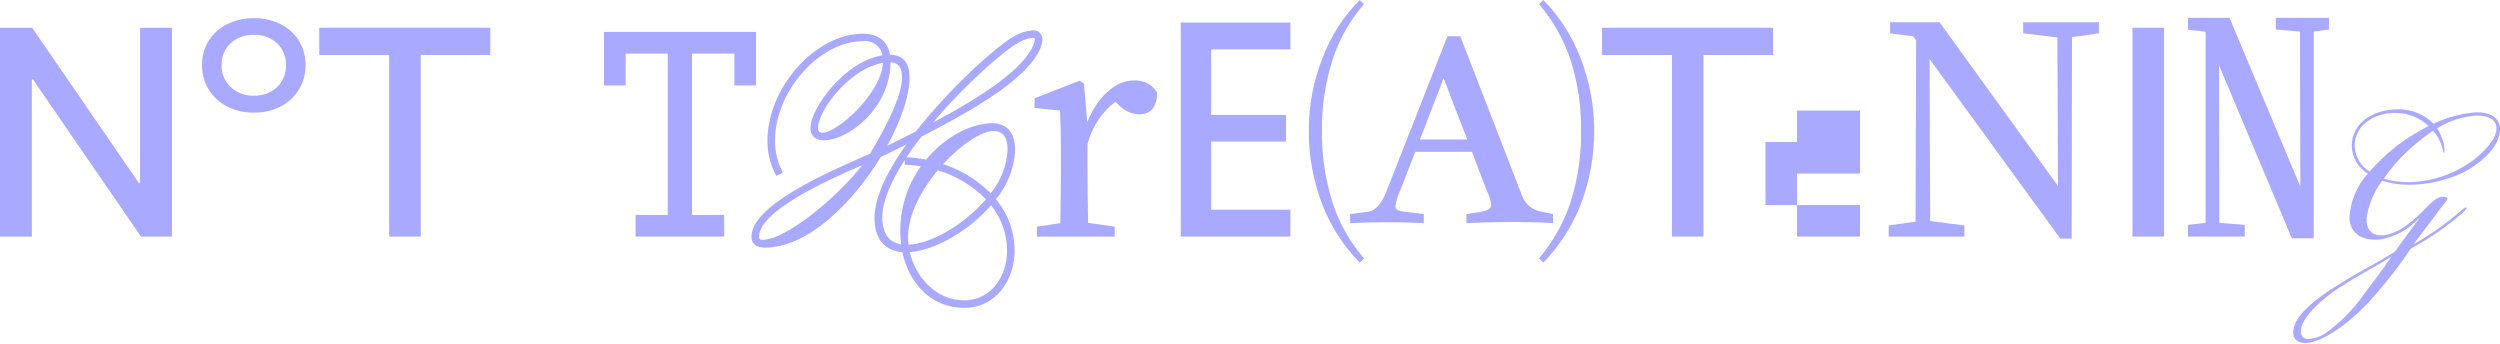
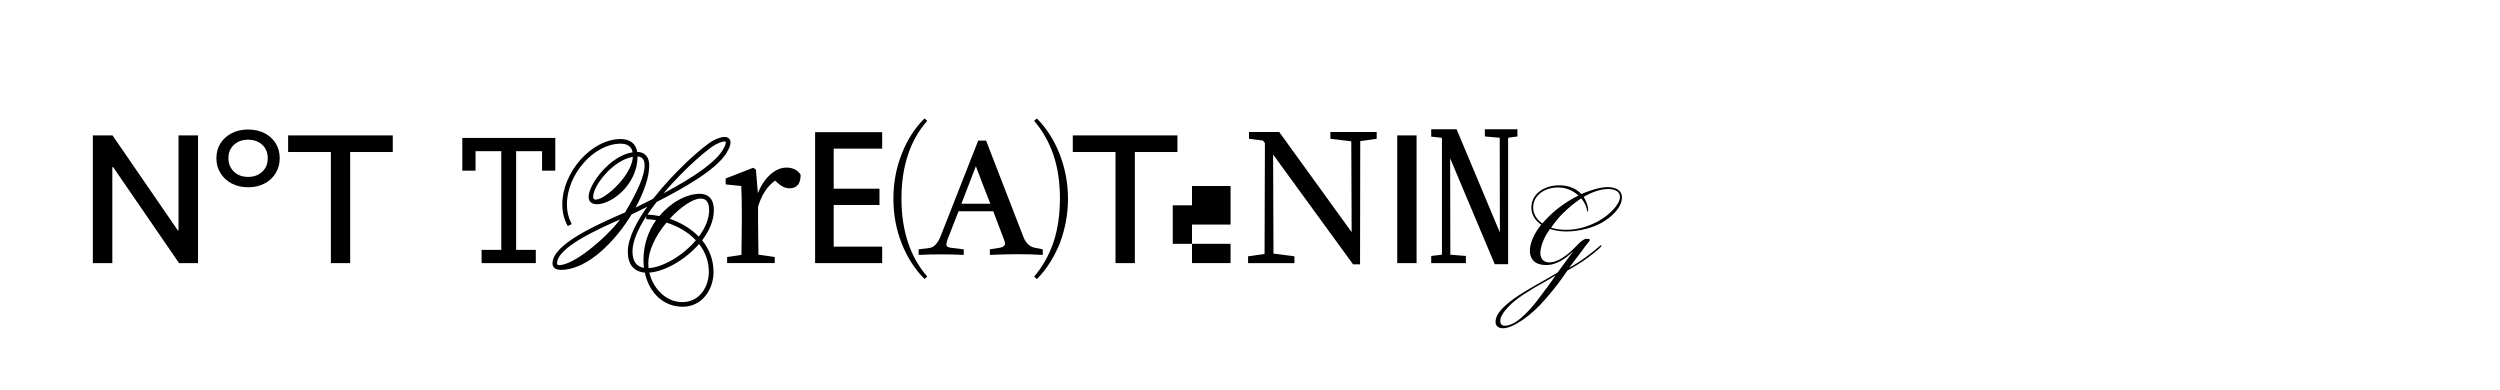
- <svg xmlns="http://www.w3.org/2000/svg" viewBox="0 0 304.151 41.732">
-   <defs>
-     <style>.cls-1{fill:#a9a9ff;}</style>
-   </defs>
-   <g id="font">
-     <polygon class="cls-1" points="17.041 22.271 16.899 22.271 3.914 3.38 0 3.38 0 28.782 3.878 28.782 3.878 9.677 4.021 9.677 17.148 28.782 20.92 28.782 20.92 3.38 17.041 3.38 17.041 22.271" />
-     <path class="cls-1" d="M34.144,2.942a7.072,7.072,0,0,0-3.272-.729,6.994,6.994,0,0,0-3.236.729,5.661,5.661,0,0,0-2.241,2.01,5.429,5.429,0,0,0-.818,2.987,5.48,5.48,0,0,0,.818,2.952,5.689,5.689,0,0,0,2.241,2.063,6.935,6.935,0,0,0,3.272.747,6.852,6.852,0,0,0,3.236-.747,5.532,5.532,0,0,0,3.024-5.015A5.511,5.511,0,0,0,36.367,4.951,5.531,5.531,0,0,0,34.144,2.942ZM33.7,10.606a3.932,3.932,0,0,1-2.828,1.032,3.908,3.908,0,0,1-2.81-1.05A3.544,3.544,0,0,1,26.96,7.903a3.434,3.434,0,0,1,1.102-2.649A3.992,3.992,0,0,1,30.872,4.24a3.977,3.977,0,0,1,2.828,1.013,3.502,3.502,0,0,1,1.085,2.685A3.514,3.514,0,0,1,33.7,10.606Z" />
-     <polygon class="cls-1" points="38.84 6.688 47.343 6.688 47.343 28.782 51.185 28.782 51.185 6.688 59.652 6.688 59.652 3.38 38.84 3.38 38.84 6.688" />
-     <polygon class="cls-1" points="91.979 10.393 91.979 3.884 73.484 3.884 73.484 10.393 76.115 10.393 76.115 6.516 81.238 6.516 81.238 26.149 77.325 26.149 77.325 28.782 88.102 28.782 88.102 26.149 84.189 26.149 84.189 6.516 89.347 6.516 89.347 10.393 91.979 10.393" />
-     <path class="cls-1" d="M126.039,6.851a4.276,4.276,0,0,0,.792-2.048,1.077,1.077,0,0,0-1.205-1.113,5.141,5.141,0,0,0-2.245.72c-1.991,1.067-7.755,6.215-11.938,11.562l-.713.364c-1.005.514-1.906.975-2.791,1.399,1.734-3.174,2.717-6.176,2.717-8.337,0-2.248-1.289-2.733-2.382-2.74-.271-1.652-1.437-2.556-3.311-2.556-5.744,0-11.595,6.559-11.595,12.995a8.584,8.584,0,0,0,.948,4.038l.14.267.786-.395-.137-.274a8.039,8.039,0,0,1-.819-3.635c0-5.983,5.389-12.078,10.678-12.078a2.104,2.104,0,0,1,2.391,1.712c-4.563.71-8.752,6.419-8.752,8.845,0,.558.217,1.494,1.676,1.494,2.749,0,7.99-3.693,8.065-9.493.939.037,1.396.634,1.396,1.822,0,1.873-1.273,4.916-3.892,9.298-5.421,2.363-14.426,6.3-14.426,10.116,0,.834.6,1.312,1.646,1.312,5.469,0,10.993-5.926,14.09-11.037,1.07-.49,2.107-1.014,3.115-1.531C108.353,20.239,106.393,23.681,106.393,26.53c0,2.498,1.2,3.96,3.385,4.142.882,4.13,3.808,6.785,7.511,6.785,3.994,0,6.149-3.56,6.149-6.91a9.783,9.783,0,0,0-2.272-6.307,10.123,10.123,0,0,0,2.333-5.988c0-2.835-1.737-3.258-2.772-3.258-2.683,0-5.829,1.732-8.063,4.427a16.766,16.766,0,0,0-2.266-.289l-.106-.006q.8-1.206,1.81-2.503C117.466,13.878,123.875,10.293,126.039,6.851Zm-.141-2.048a3.188,3.188,0,0,1-.596,1.455c-1.385,2.332-5.253,5.171-11.804,8.66,4.134-4.894,8.985-9.021,10.441-9.75a4.25,4.25,0,0,1,1.704-.576C125.886,4.592,125.898,4.669,125.898,4.803ZM117.289,36.539c-3.475,0-5.907-2.896-6.609-5.868,3.075-.21,7.197-2.581,9.891-5.7a8.84,8.84,0,0,1,1.949,5.575C122.521,33.452,120.687,36.539,117.289,36.539Zm2.651-12.297c-2.561,3.027-6.565,5.391-9.412,5.534a8.769,8.769,0,0,1-.053-.964c0-2.406,1.316-5.348,3.616-8.092A13.571,13.571,0,0,1,119.94,24.242Zm.581-.726a14.474,14.474,0,0,0-5.779-3.554c2.184-2.384,4.654-4.02,6.106-4.02.744,0,1.733.24,1.733,2.309A9.043,9.043,0,0,1,120.521,23.516ZM92.339,28.812c0-3.109,8.117-6.808,12.554-8.717C101.988,23.859,95.69,29.175,92.761,29.175,92.371,29.175,92.339,29.003,92.339,28.812Zm7.182-13.236c0-2.188,3.914-7.282,7.902-7.929-.187,3.648-5.493,8.504-7.386,8.504A.501.501,0,0,1,99.52,15.575ZM110.362,20.049c.634.041,1.177.099,1.672.181a13.509,13.509,0,0,0-2.507,7.912,12.302,12.302,0,0,0,.096,1.582c-1.515-.253-2.282-1.356-2.282-3.285,0-1.823.937-4.202,2.734-6.979V20.031Z" />
-     <path class="cls-1" d="M137.964,9.784c-2.17,0-4.411,1.885-5.692,5.087l-.392-4.696-.534-.356-5.478,2.134v1.175l3.095.32c.072,1.565.107,2.918.107,5.123v2.028c0,1.815-.035,4.59-.071,6.547l-2.846.426v1.21h9.463V27.572l-3.237-.462c-.036-1.992-.072-4.696-.072-6.511v-3.059a9.426,9.426,0,0,1,3.38-5.159l.462.426a3.545,3.545,0,0,0,2.419,1.103c1.565,0,2.206-1.031,2.206-2.669A3.081,3.081,0,0,0,137.964,9.784Z" />
-     <polygon class="cls-1" points="143.652 28.782 156.994 28.782 156.994 25.508 147.352 25.508 147.352 17.219 156.46 17.219 156.46 13.981 147.352 13.981 147.352 6.013 156.994 6.013 156.994 2.739 143.652 2.739 143.652 28.782" />
-     <path class="cls-1" d="M187.763,0l-.533.498a20.226,20.226,0,0,1,3.842,6.795,27.254,27.254,0,0,1,1.28,8.645,27.644,27.644,0,0,1-1.28,8.681,20.753,20.753,0,0,1-3.842,6.831l.533.498a21.283,21.283,0,0,0,4.554-7.08,25.116,25.116,0,0,0,1.637-8.894,24.448,24.448,0,0,0-1.672-8.93A20.522,20.522,0,0,0,187.763,0Z" />
-     <path class="cls-1" d="M160.832,15.938a27.288,27.288,0,0,1,1.28-8.645A19.093,19.093,0,0,1,165.954.498L165.421,0a20.025,20.025,0,0,0-4.519,7.044,23.723,23.723,0,0,0-1.672,8.93,24.344,24.344,0,0,0,1.637,8.894,20.755,20.755,0,0,0,4.554,7.08l.533-.498a19.568,19.568,0,0,1-3.842-6.831A27.678,27.678,0,0,1,160.832,15.938Z" />
-     <path class="cls-1" d="M188.938,26.043l-1.601-.32a3.143,3.143,0,0,1-2.277-2.206L177.66,4.411h-1.565l-7.542,19.176c-.57,1.316-1.246,2.028-2.1,2.17l-2.205.285v1.103q2.134-.108,4.589-.107,2.134,0,4.377.107V26.043l-2.598-.32c-.569-.072-.853-.285-.853-.605a6.313,6.313,0,0,1,.605-1.993l1.813-4.66h6.903c.605,1.636,1.21,3.202,1.815,4.767a6.083,6.083,0,0,1,.533,1.672c0,.428-.356.677-1.031.819l-1.993.32v1.103c2.277-.107,4.163-.143,5.586-.143,1.565,0,3.237.036,4.945.143Zm-16.187-9.072L175.632,9.499q1.441,3.843,2.882,7.472Z" />
-     <polygon class="cls-1" points="215.718 3.38 194.906 3.38 194.906 6.688 203.409 6.688 203.409 28.782 207.251 28.782 207.251 6.688 215.718 6.688 215.718 3.38" />
-     <rect class="cls-1" x="218.621" y="24.949" width="7.666" height="3.833" />
-     <polygon class="cls-1" points="218.621 17.283 214.789 17.283 214.789 24.949 218.621 24.949 218.621 21.116 226.287 21.116 226.287 13.451 218.621 13.451 218.621 17.283" />
-     <polygon class="cls-1" points="246.139 4.056 250.302 4.554 250.374 22.627 235.965 2.705 229.952 2.705 229.952 4.056 232.727 4.411 233.119 4.91 233.047 26.967 229.775 27.429 229.775 28.782 238.989 28.782 238.989 27.429 234.826 26.896 234.755 7.186 250.657 29.031 252.046 29.031 252.08 4.518 255.354 4.056 255.354 2.705 246.139 2.705 246.139 4.056" />
-     <rect class="cls-1" x="259.438" y="3.38" width="3.842" height="25.402" />
-     <polygon class="cls-1" points="281.492 28.995 281.492 3.842 283.343 3.593 283.343 2.17 276.868 2.17 276.868 3.593 279.82 3.842 279.856 22.698 271.247 2.17 266.194 2.17 266.194 3.629 268.258 3.842 268.329 4.021 268.329 27.11 266.194 27.359 266.194 28.782 273.096 28.782 273.096 27.359 270.001 27.11 269.966 7.934 278.825 28.995 281.492 28.995" />
-     <path class="cls-1" d="M301.34,13.661a14.413,14.413,0,0,0-5.265,1.388,5.947,5.947,0,0,0-4.411-1.744c-2.918,0-5.55,1.636-5.55,4.447a4.088,4.088,0,0,0,1.957,3.38,8.591,8.591,0,0,0-2.241,5.443c.141,1.957,1.672,2.74,3.7,2.562a8.222,8.222,0,0,0,4.767-2.597l.036.035c-.57.747-2.419,3.273-2.988,4.057-2.811,1.743-3.665,2.028-6.831,3.984-2.242,1.388-5.337,3.558-5.514,5.621-.108,1.175.746,1.495,1.494,1.495,1.957,0,5.586-2.49,8.396-5.764a54.36,54.36,0,0,0,4.411-5.728,33.783,33.783,0,0,0,4.163-2.633c.782-.569,1.707-1.316,2.134-1.708.426-.392.533-.569.462-.641-.107-.107-.285.072-.498.249-.818.711-1.565,1.316-2.49,1.993a28.366,28.366,0,0,1-3.38,2.17v-.036l2.098-2.775c.677-.925,1.139-1.565,1.78-2.348.356-.428.213-.57-.464-.57-.533,0-1.138.534-1.707,1.103-2.028,2.134-3.949,3.629-5.835,3.593-1.102-.036-1.743-.889-1.636-2.134a9.863,9.863,0,0,1,1.885-4.518,10.643,10.643,0,0,0,3.203.498,15.647,15.647,0,0,0,6.724-1.531c2.418-1.28,4.411-3.272,4.411-5.229C304.151,14.089,302.585,13.661,301.34,13.661Zm-13.839,22.271a19.653,19.653,0,0,1-4.554,4.59,4.023,4.023,0,0,1-2.206.711.816.816,0,0,1-.818-.925c-.036-1.637,2.669-4.021,4.554-5.231,3.273-2.134,4.411-2.525,6.475-3.877C289.955,32.695,288.817,34.19,287.501,35.932Zm.782-15.048a3.875,3.875,0,0,1-1.815-3.131c0-2.562,2.419-4.02,4.945-4.02a5.912,5.912,0,0,1,4.056,1.6,24.094,24.094,0,0,0-4.02,2.526A23.783,23.783,0,0,0,288.283,20.884Zm11.029-.392a13.293,13.293,0,0,1-6.332,1.672,10.239,10.239,0,0,1-2.952-.426,18.447,18.447,0,0,1,2.277-2.775,24.296,24.296,0,0,1,3.7-3.06,4.892,4.892,0,0,1,1.031,1.78c.213.605.178.925.285.889.071,0,.143-.32,0-1.031a5.902,5.902,0,0,0-.818-1.921,9.968,9.968,0,0,1,4.838-1.565c1.067,0,2.384.285,2.384,1.601C303.723,17.112,301.553,19.318,299.312,20.492Z" />
-   </g>
+ <svg xmlns="http://www.w3.org/2000/svg" id="_圖層_3" viewBox="0 0 773.61 120.68">
+   <polygon points="55.24 71.29 55.02 71.29 34.82 41.9 28.73 41.9 28.73 81.42 34.76 81.42 34.76 51.69 34.99 51.69 55.41 81.42 61.28 81.42 61.28 41.9 55.24 41.9 55.24 71.29" />
+   <path d="M81.85,41.21c-1.48-.76-3.17-1.13-5.09-1.13s-3.56,.38-5.04,1.13c-1.48,.76-2.64,1.8-3.49,3.13-.85,1.33-1.27,2.88-1.27,4.65s.42,3.23,1.27,4.59c.85,1.37,2.01,2.44,3.49,3.21,1.48,.78,3.17,1.16,5.09,1.16s3.56-.39,5.04-1.16c1.48-.77,2.63-1.84,3.46-3.21,.83-1.36,1.25-2.9,1.25-4.59s-.42-3.32-1.25-4.65c-.83-1.33-1.98-2.37-3.46-3.13Zm-.69,11.92c-1.13,1.07-2.59,1.61-4.4,1.61s-3.23-.54-4.37-1.63c-1.14-1.09-1.71-2.48-1.71-4.18s.57-3.07,1.71-4.12c1.14-1.05,2.6-1.58,4.37-1.58s3.27,.53,4.4,1.58c1.13,1.05,1.69,2.44,1.69,4.18s-.56,3.08-1.69,4.15Z" />
+   <polygon points="89.16 47.04 102.39 47.04 102.39 81.42 108.36 81.42 108.36 47.04 121.54 47.04 121.54 41.9 89.16 41.9 89.16 47.04" />
+   <polygon points="171.83 52.81 171.83 42.68 143.06 42.68 143.06 52.81 147.15 52.81 147.15 46.78 155.12 46.78 155.12 77.32 149.03 77.32 149.03 81.42 165.8 81.42 165.8 77.32 159.71 77.32 159.71 46.78 167.74 46.78 167.74 52.81 171.83 52.81" />
+   <path d="M224.82,47.3c.82-1.31,1.23-2.39,1.23-3.19,0-1.07-.72-1.73-1.87-1.73-.91,0-2.12,.39-3.49,1.12-3.1,1.66-12.07,9.67-18.57,17.99l-1.11,.57c-1.56,.8-2.97,1.52-4.34,2.18,2.7-4.94,4.23-9.61,4.23-12.97s-2.01-4.25-3.71-4.26c-.42-2.57-2.24-3.98-5.15-3.98-8.94,0-18.04,10.2-18.04,20.22,0,2.31,.5,4.42,1.47,6.28l.22,.42,1.22-.61-.21-.43c-.85-1.69-1.27-3.59-1.27-5.66,0-9.31,8.38-18.79,16.61-18.79,2.13,0,3.38,.89,3.72,2.66-7.1,1.11-13.62,9.99-13.62,13.76,0,.87,.34,2.32,2.61,2.32,4.28,0,12.43-5.75,12.55-14.77,1.46,.06,2.17,.99,2.17,2.83,0,2.91-1.98,7.65-6.06,14.47-8.43,3.68-22.44,9.8-22.44,15.74,0,1.3,.93,2.04,2.56,2.04,8.51,0,17.1-9.22,21.92-17.17,1.66-.76,3.28-1.58,4.85-2.38-2.98,4.18-6.03,9.53-6.03,13.96,0,3.89,1.87,6.16,5.27,6.44,1.37,6.43,5.92,10.56,11.69,10.56,6.21,0,9.57-5.54,9.57-10.75,0-3.62-1.19-6.92-3.53-9.81,2.38-3.13,3.63-6.34,3.63-9.32,0-4.41-2.7-5.07-4.31-5.07-4.17,0-9.07,2.69-12.54,6.89-1.17-.23-2.36-.38-3.53-.45h-.16c.83-1.26,1.77-2.56,2.82-3.9,8.34-4.27,18.31-9.85,21.68-15.2Zm-.22-3.19c0,.27-.12,.93-.93,2.26-2.16,3.63-8.17,8.04-18.37,13.47,6.43-7.61,13.98-14.04,16.24-15.17,1.48-.74,2.26-.9,2.65-.9s.4,.12,.4,.33Zm-13.39,49.38c-5.41,0-9.19-4.51-10.28-9.13,4.78-.33,11.2-4.02,15.39-8.87,2.01,2.57,3.03,5.48,3.03,8.67,0,4.52-2.85,9.32-8.14,9.32Zm4.12-19.13c-3.98,4.71-10.21,8.39-14.64,8.61-.05-.5-.08-1-.08-1.5,0-3.74,2.05-8.32,5.63-12.59,3.61,1.12,6.82,3.05,9.1,5.48Zm.9-1.13c-2.33-2.41-5.41-4.31-8.99-5.53,3.4-3.71,7.24-6.25,9.5-6.25,1.16,0,2.7,.37,2.7,3.59,0,2.56-1.11,5.38-3.21,8.19Zm-43.85,8.24c0-4.84,12.63-10.59,19.53-13.56-4.52,5.86-14.32,14.13-18.87,14.13-.61,0-.66-.27-.66-.56Zm11.17-20.59c0-3.4,6.09-11.33,12.29-12.34-.29,5.68-8.55,13.23-11.49,13.23-.7,0-.8-.56-.8-.89Zm16.87,6.96c.99,.06,1.83,.15,2.6,.28-2.55,3.58-3.9,7.82-3.9,12.31,0,.88,.05,1.69,.15,2.46-2.36-.39-3.55-2.11-3.55-5.11,0-2.84,1.46-6.54,4.25-10.86v.89l.45,.03Z" />
+   <path d="M243.38,51.86c-3.38,0-6.86,2.93-8.86,7.91l-.61-7.31-.83-.55-8.52,3.32v1.83l4.82,.5c.11,2.44,.17,4.54,.17,7.97v3.15c0,2.82-.05,7.14-.11,10.19l-4.43,.66v1.88h14.72v-1.88l-5.04-.72c-.06-3.1-.11-7.31-.11-10.13v-4.76c1.16-3.71,2.77-6.2,5.26-8.03l.72,.66c1.16,1.05,2.33,1.72,3.76,1.72,2.44,0,3.43-1.6,3.43-4.15-.72-1.44-2.49-2.27-4.37-2.27Z" />
+   <polygon points="252.23 81.42 272.98 81.42 272.98 76.32 257.98 76.32 257.98 63.43 272.15 63.43 272.15 58.39 257.98 58.39 257.98 45.99 272.98 45.99 272.98 40.9 252.23 40.9 252.23 81.42" />
+   <path d="M320.85,36.64l-.83,.78c2.6,2.99,4.59,6.53,5.98,10.57,1.33,3.99,1.99,8.47,1.99,13.45s-.66,9.46-1.99,13.51c-1.38,4.04-3.38,7.58-5.98,10.63l.83,.78c2.99-2.99,5.31-6.7,7.08-11.01,1.66-4.43,2.55-9.02,2.55-13.84s-.89-9.46-2.6-13.89c-1.72-4.32-4.04-7.97-7.03-10.96Z" />
+   <path d="M278.95,61.43c0-4.98,.67-9.46,1.99-13.45,1.33-4.04,3.32-7.58,5.98-10.57l-.83-.78c-2.99,2.99-5.37,6.64-7.03,10.96-1.77,4.43-2.6,9.02-2.6,13.89s.83,9.41,2.55,13.84c1.72,4.32,4.1,8.03,7.08,11.01l.83-.78c-2.66-3.04-4.65-6.59-5.98-10.63-1.33-4.04-1.99-8.53-1.99-13.51Z" />
+   <path d="M322.68,77.16l-2.49-.5c-1.6-.33-2.77-1.44-3.54-3.43l-11.51-29.72h-2.44l-11.73,29.83c-.89,2.05-1.94,3.15-3.27,3.38l-3.43,.44v1.72c2.21-.11,4.59-.17,7.14-.17,2.21,0,4.48,.05,6.81,.17v-1.72l-4.04-.5c-.89-.11-1.33-.44-1.33-.94s.28-1.55,.94-3.1l2.82-7.25h10.74c.94,2.55,1.88,4.98,2.82,7.42,.55,1.33,.83,2.21,.83,2.6,0,.67-.55,1.05-1.6,1.27l-3.1,.5v1.72c3.54-.17,6.48-.22,8.69-.22,2.44,0,5.04,.06,7.69,.22v-1.72Zm-25.18-14.11l4.48-11.62c1.49,3.99,2.99,7.86,4.48,11.62h-8.97Z" />
+   <polygon points="364.35 41.9 331.97 41.9 331.97 47.04 345.19 47.04 345.19 81.42 351.17 81.42 351.17 47.04 364.35 47.04 364.35 41.9" />
+   <rect x="368.86" y="75.45" width="11.93" height="5.96" />
+   <polygon points="368.86 63.53 362.9 63.53 362.9 75.45 368.86 75.45 368.86 69.49 380.79 69.49 380.79 57.56 368.86 57.56 368.86 63.53" />
+   <polygon points="411.68 42.95 418.15 43.72 418.26 71.84 395.85 40.85 386.49 40.85 386.49 42.95 390.81 43.5 391.42 44.28 391.31 78.59 386.21 79.31 386.21 81.42 400.55 81.42 400.55 79.31 394.07 78.48 393.96 47.82 418.7 81.8 420.86 81.8 420.92 43.67 426.01 42.95 426.01 40.85 411.68 40.85 411.68 42.95" />
+   <rect x="432.37" y="41.9" width="5.98" height="39.52" />
+   <polygon points="466.68 81.75 466.68 42.62 469.56 42.23 469.56 40.01 459.48 40.01 459.48 42.23 464.08 42.62 464.13 71.95 450.74 40.01 442.88 40.01 442.88 42.28 446.09 42.62 446.2 42.89 446.2 78.82 442.88 79.2 442.88 81.42 453.61 81.42 453.61 79.2 448.8 78.82 448.74 48.98 462.53 81.75 466.68 81.75" />
+   <path d="M497.56,57.89c-1.94,0-4.93,.72-8.19,2.16-1.83-1.94-4.37-2.71-6.86-2.71-4.54,0-8.64,2.55-8.64,6.92,0,2.21,1.27,4.1,3.04,5.26-2.38,2.93-3.65,6.14-3.49,8.47,.22,3.04,2.6,4.26,5.76,3.99,2.38-.17,5.15-1.77,7.42-4.04l.06,.05c-.89,1.16-3.76,5.09-4.65,6.31-4.37,2.71-5.7,3.15-10.63,6.2-3.49,2.16-8.3,5.54-8.58,8.75-.17,1.83,1.16,2.33,2.32,2.33,3.04,0,8.69-3.87,13.06-8.97,3.54-4.15,4.21-5.09,6.86-8.91,1.83-1,4.21-2.38,6.48-4.1,1.22-.89,2.66-2.05,3.32-2.66,.66-.61,.83-.89,.72-1-.17-.17-.44,.11-.78,.39-1.27,1.11-2.44,2.05-3.87,3.1-1.99,1.49-3.93,2.66-5.26,3.38v-.06l3.26-4.32c1.05-1.44,1.77-2.44,2.77-3.65,.55-.67,.33-.89-.72-.89-.83,0-1.77,.83-2.66,1.72-3.15,3.32-6.14,5.65-9.08,5.59-1.71-.06-2.71-1.38-2.55-3.32,.22-2.33,1.33-4.71,2.93-7.03,1.27,.44,3.21,.78,4.98,.78,3.15,0,7.19-.72,10.46-2.38,3.76-1.99,6.86-5.09,6.86-8.14,0-2.55-2.44-3.21-4.37-3.21Zm-21.53,34.65c-2.44,3.27-5.2,5.98-7.08,7.14-1.38,.83-2.55,1.16-3.43,1.11-.78-.06-1.27-.5-1.27-1.44-.06-2.55,4.15-6.26,7.08-8.14,5.09-3.32,6.86-3.93,10.07-6.03-1.55,2.32-3.32,4.65-5.37,7.36Zm1.22-23.41c-1.6-1.11-2.82-2.82-2.82-4.87,0-3.99,3.76-6.25,7.69-6.25,2.33,0,4.48,.83,6.31,2.49-2.05,1-4.15,2.33-6.25,3.93-1.83,1.38-3.82,3.43-4.93,4.71Zm17.16-.61c-3.38,1.83-6.75,2.6-9.85,2.6-1.55,0-3.15-.22-4.59-.66,1-1.49,2.21-2.99,3.54-4.32,1.99-1.99,3.93-3.54,5.76-4.76,.66,.72,1.27,1.72,1.6,2.77,.33,.94,.28,1.44,.44,1.38,.11,0,.22-.5,0-1.6-.17-.83-.67-2.1-1.27-2.99,2.93-1.72,5.53-2.44,7.53-2.44,1.66,0,3.71,.44,3.71,2.49,0,2.27-3.38,5.7-6.86,7.53Z" />
</svg>
